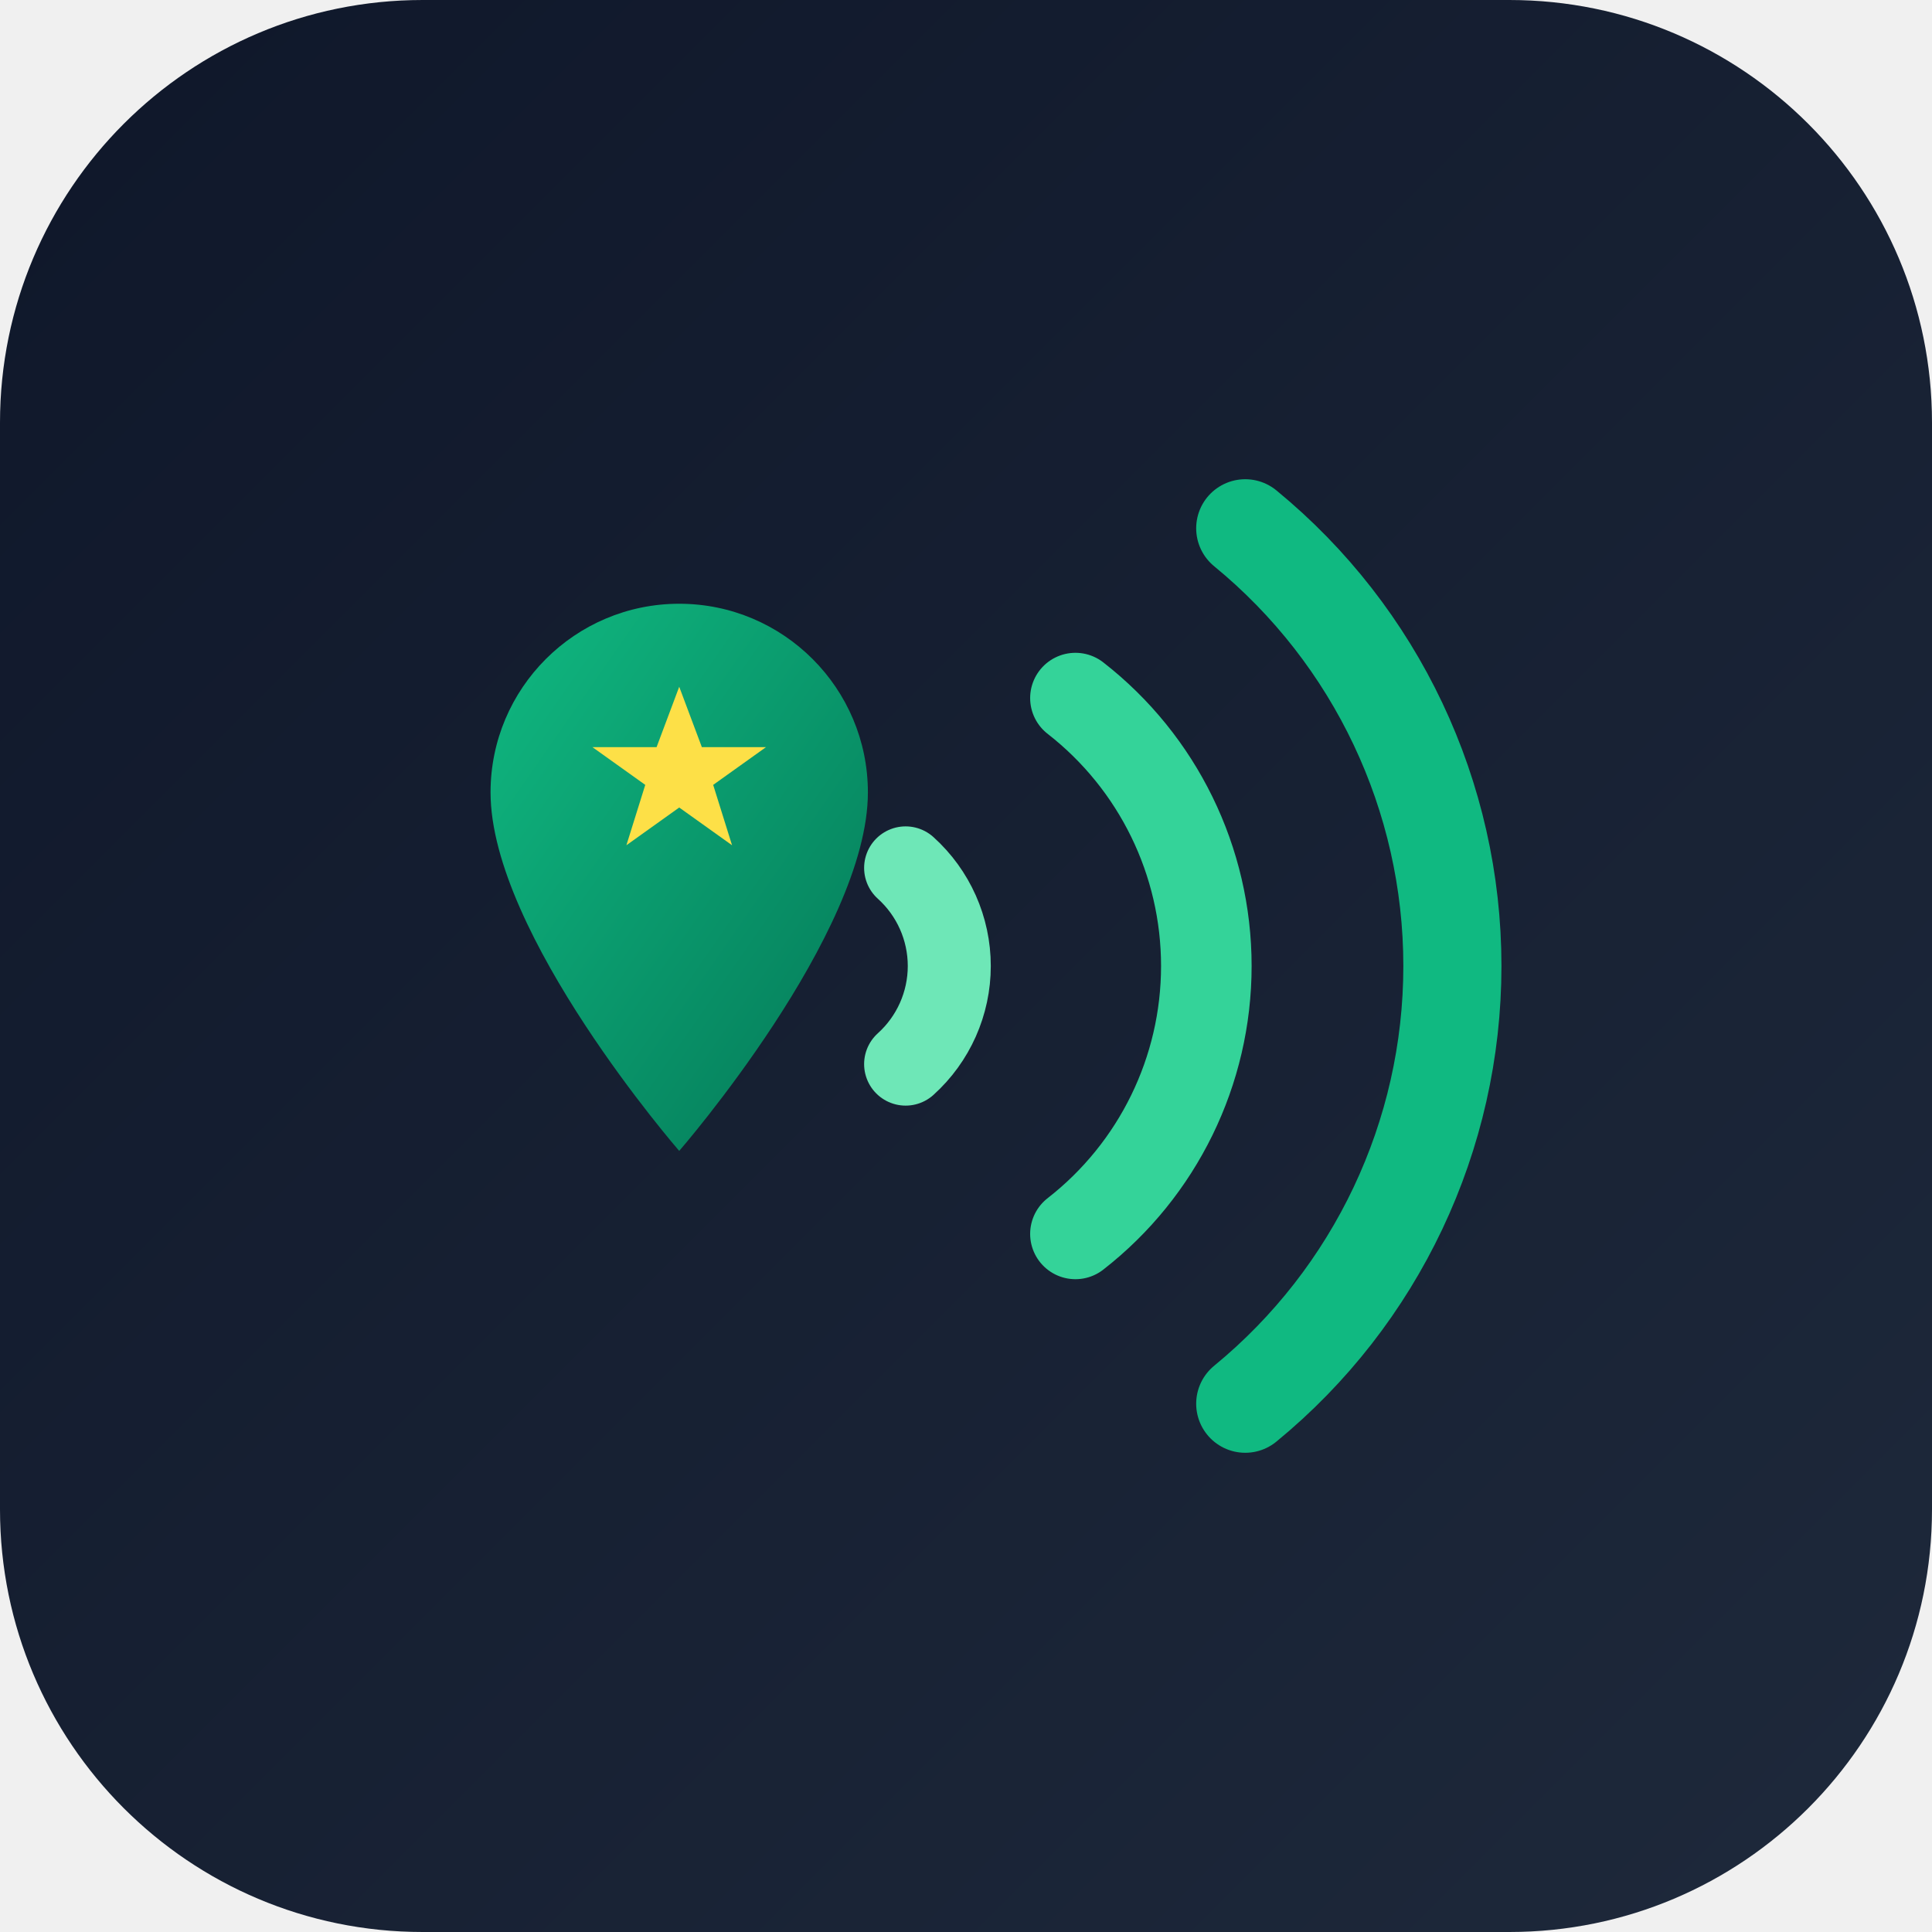
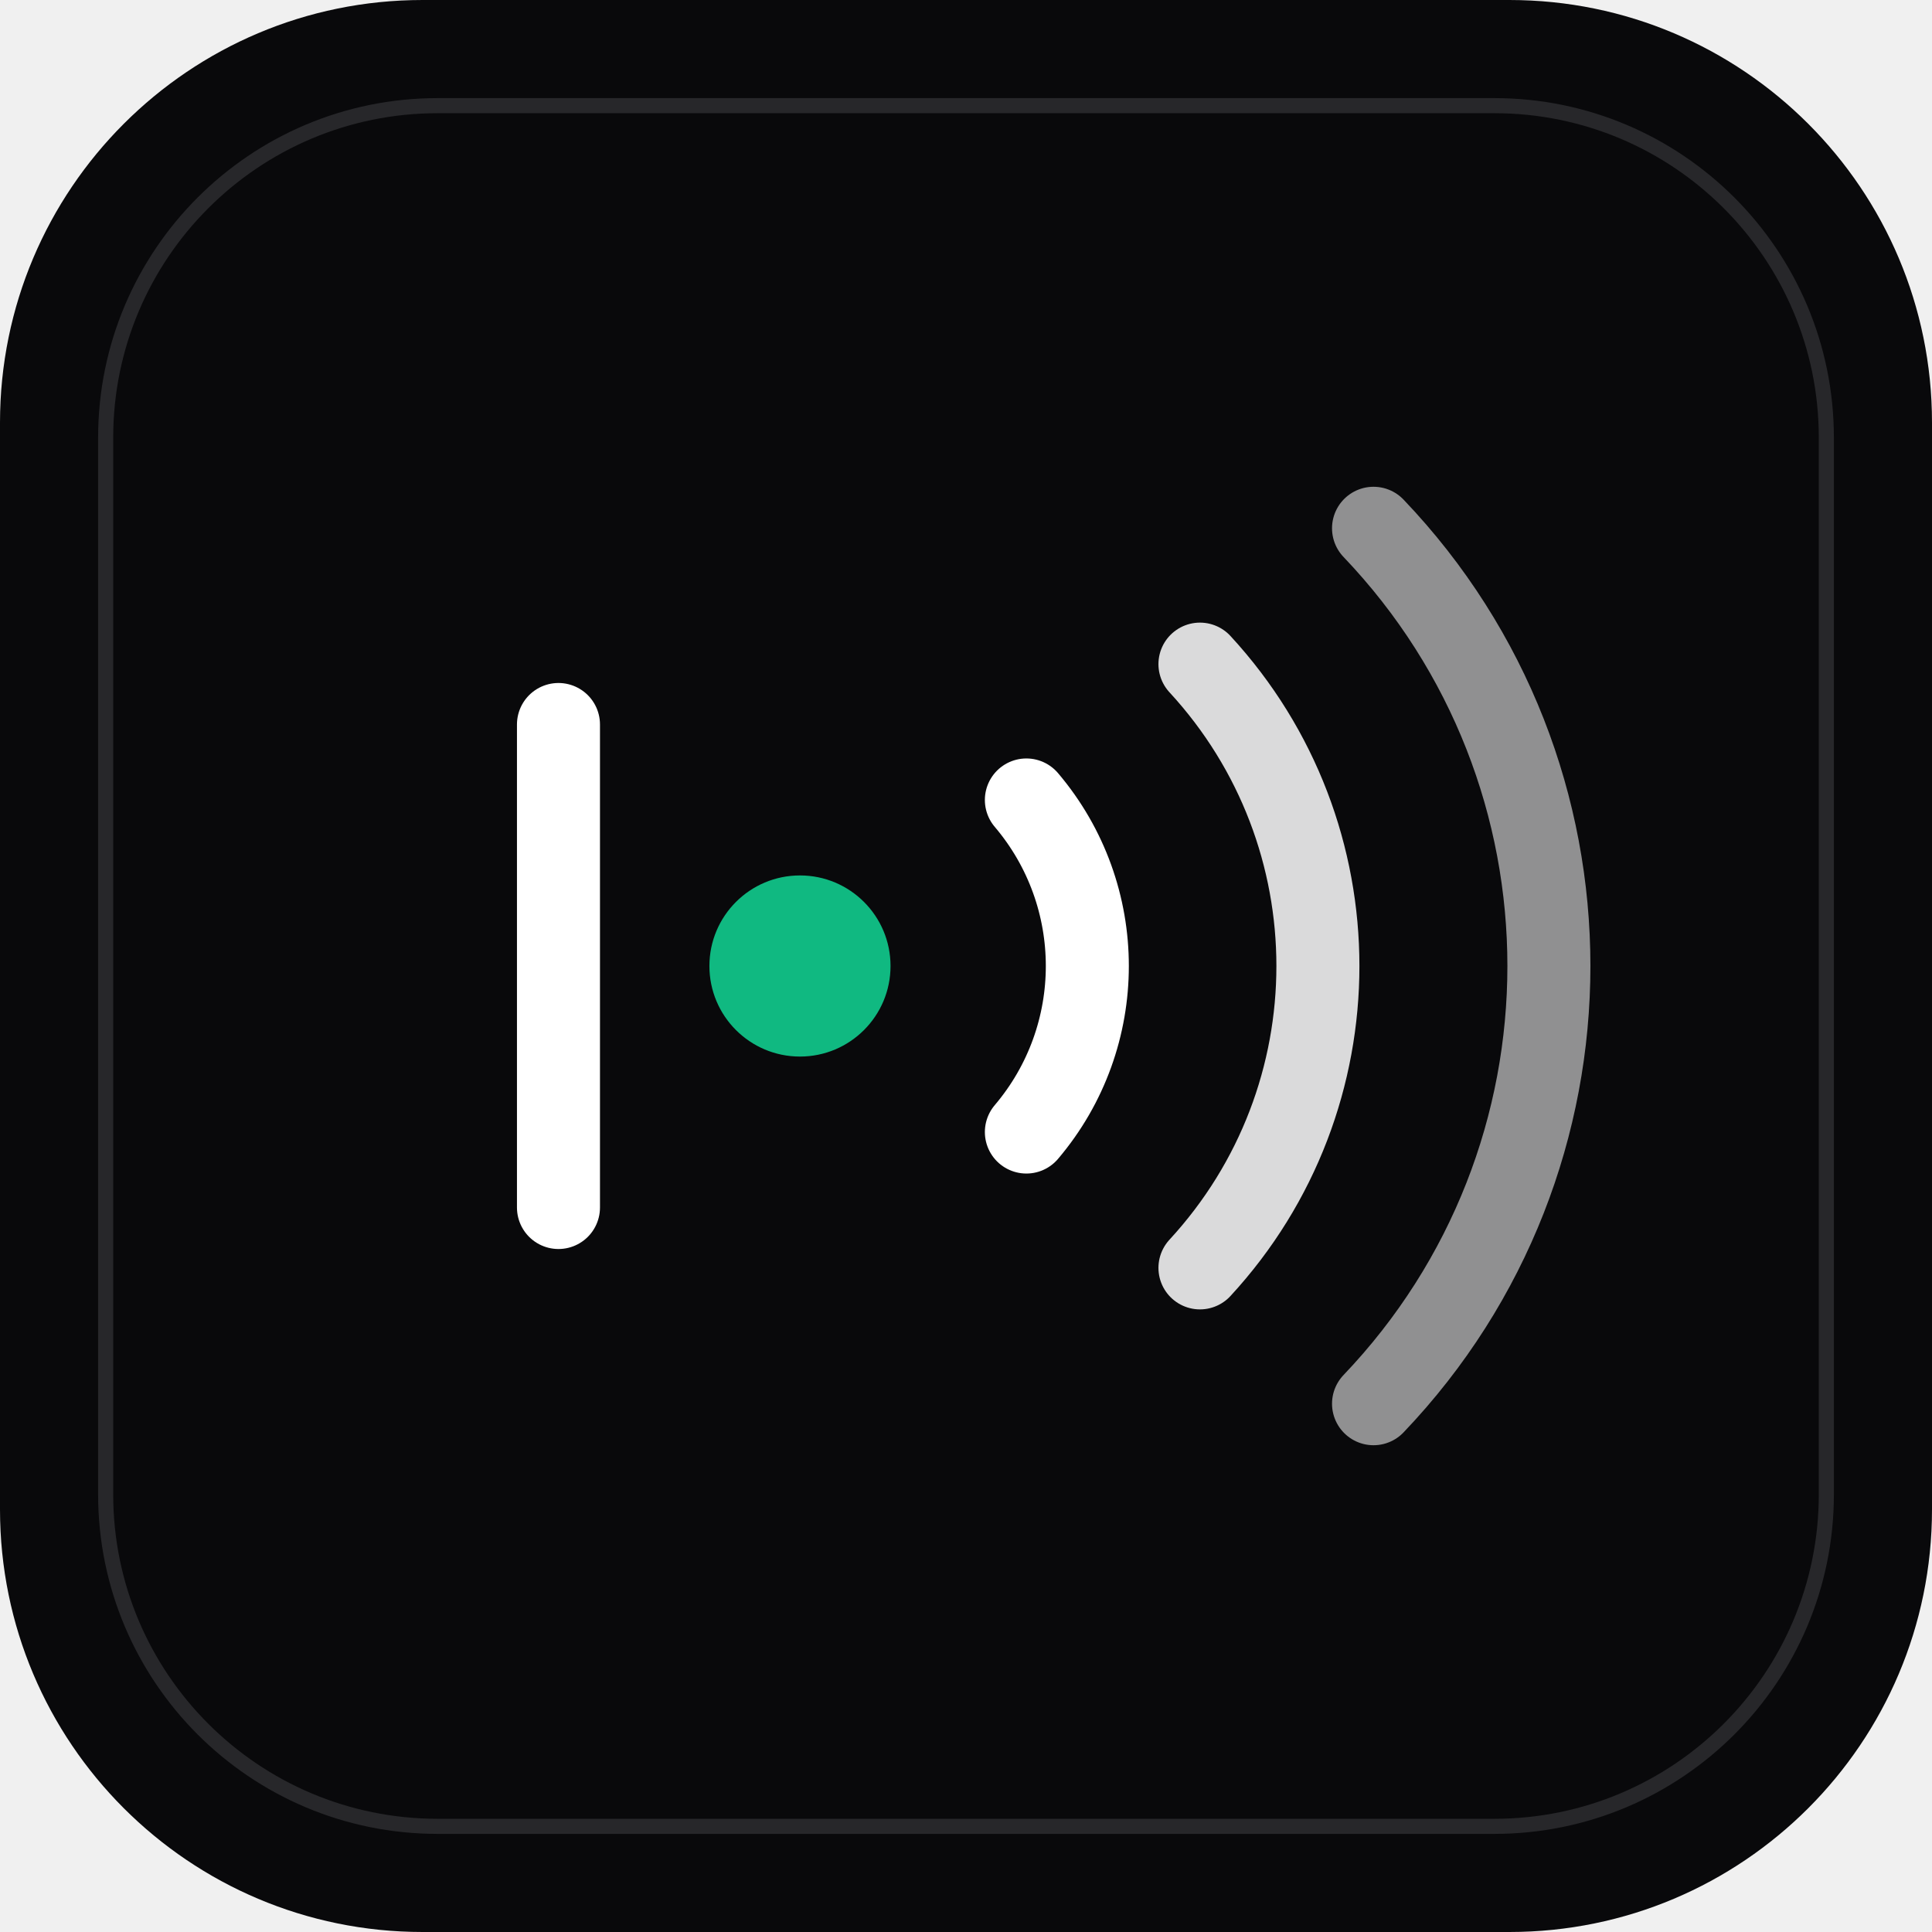
<svg xmlns="http://www.w3.org/2000/svg" viewBox="0 0 512 512" width="512" height="512">
-   <defs>
-     <linearGradient id="nfcGrad" x1="0%" y1="0%" x2="100%" y2="100%">
-       <stop offset="0%" stop-color="#10B981" />
-       <stop offset="100%" stop-color="#047857" />
-     </linearGradient>
-     <linearGradient id="bgGrad" x1="0%" y1="0%" x2="100%" y2="100%">
-       <stop offset="0%" stop-color="#0F172A" />
-       <stop offset="100%" stop-color="#1E293B" />
-     </linearGradient>
-   </defs>
-   <rect width="512" height="512" rx="112" fill="url(#bgGrad)" />
-   <path d="M 330 140 A 150 150 0 0 1 330 372" fill="none" stroke="#10B981" stroke-width="26" stroke-linecap="round" />
-   <path d="M 285 185 A 90 90 0 0 1 285 327" fill="none" stroke="#34D399" stroke-width="24" stroke-linecap="round" />
-   <path d="M 240 230 A 35 35 0 0 1 240 282" fill="none" stroke="#6EE7B7" stroke-width="22" stroke-linecap="round" />
-   <g transform="translate(130, 160)">
-     <path d="M 50 0 C 22.4 0 0 22.4 0 50 C 0 87.5 50 145 50 145 C 50 145 100 87.5 100 50 C 100 22.4 77.6 0 50 0 Z" fill="url(#nfcGrad)" />
-     <polygon points="50,22 56,38 73,38 59,48 64,64 50,54 36,64 41,48 27,38 44,38" fill="#FDE047" />
+   <rect width="512" height="512" rx="112" fill="#09090B" />
+   <rect x="28" y="28" width="456" height="456" rx="88" fill="none" stroke="#27272A" stroke-width="4" />
+   <g fill="none" stroke="#FFFFFF" stroke-linecap="round" stroke-linejoin="round">
+     <circle cx="212" cy="256" r="24" fill="#10B981" stroke="none" />
+     <path d="M 272 212 A 68 68 0 0 1 272 300" stroke-width="22" />
+     <path d="M 318 176 A 118 118 0 0 1 318 336" stroke-width="22" opacity="0.85" />
+     <path d="M 364 140 A 168 168 0 0 1 364 372" stroke-width="22" opacity="0.55" />
+     <path d="M 148 192 L 148 320" stroke-width="22" />
  </g>
</svg>
